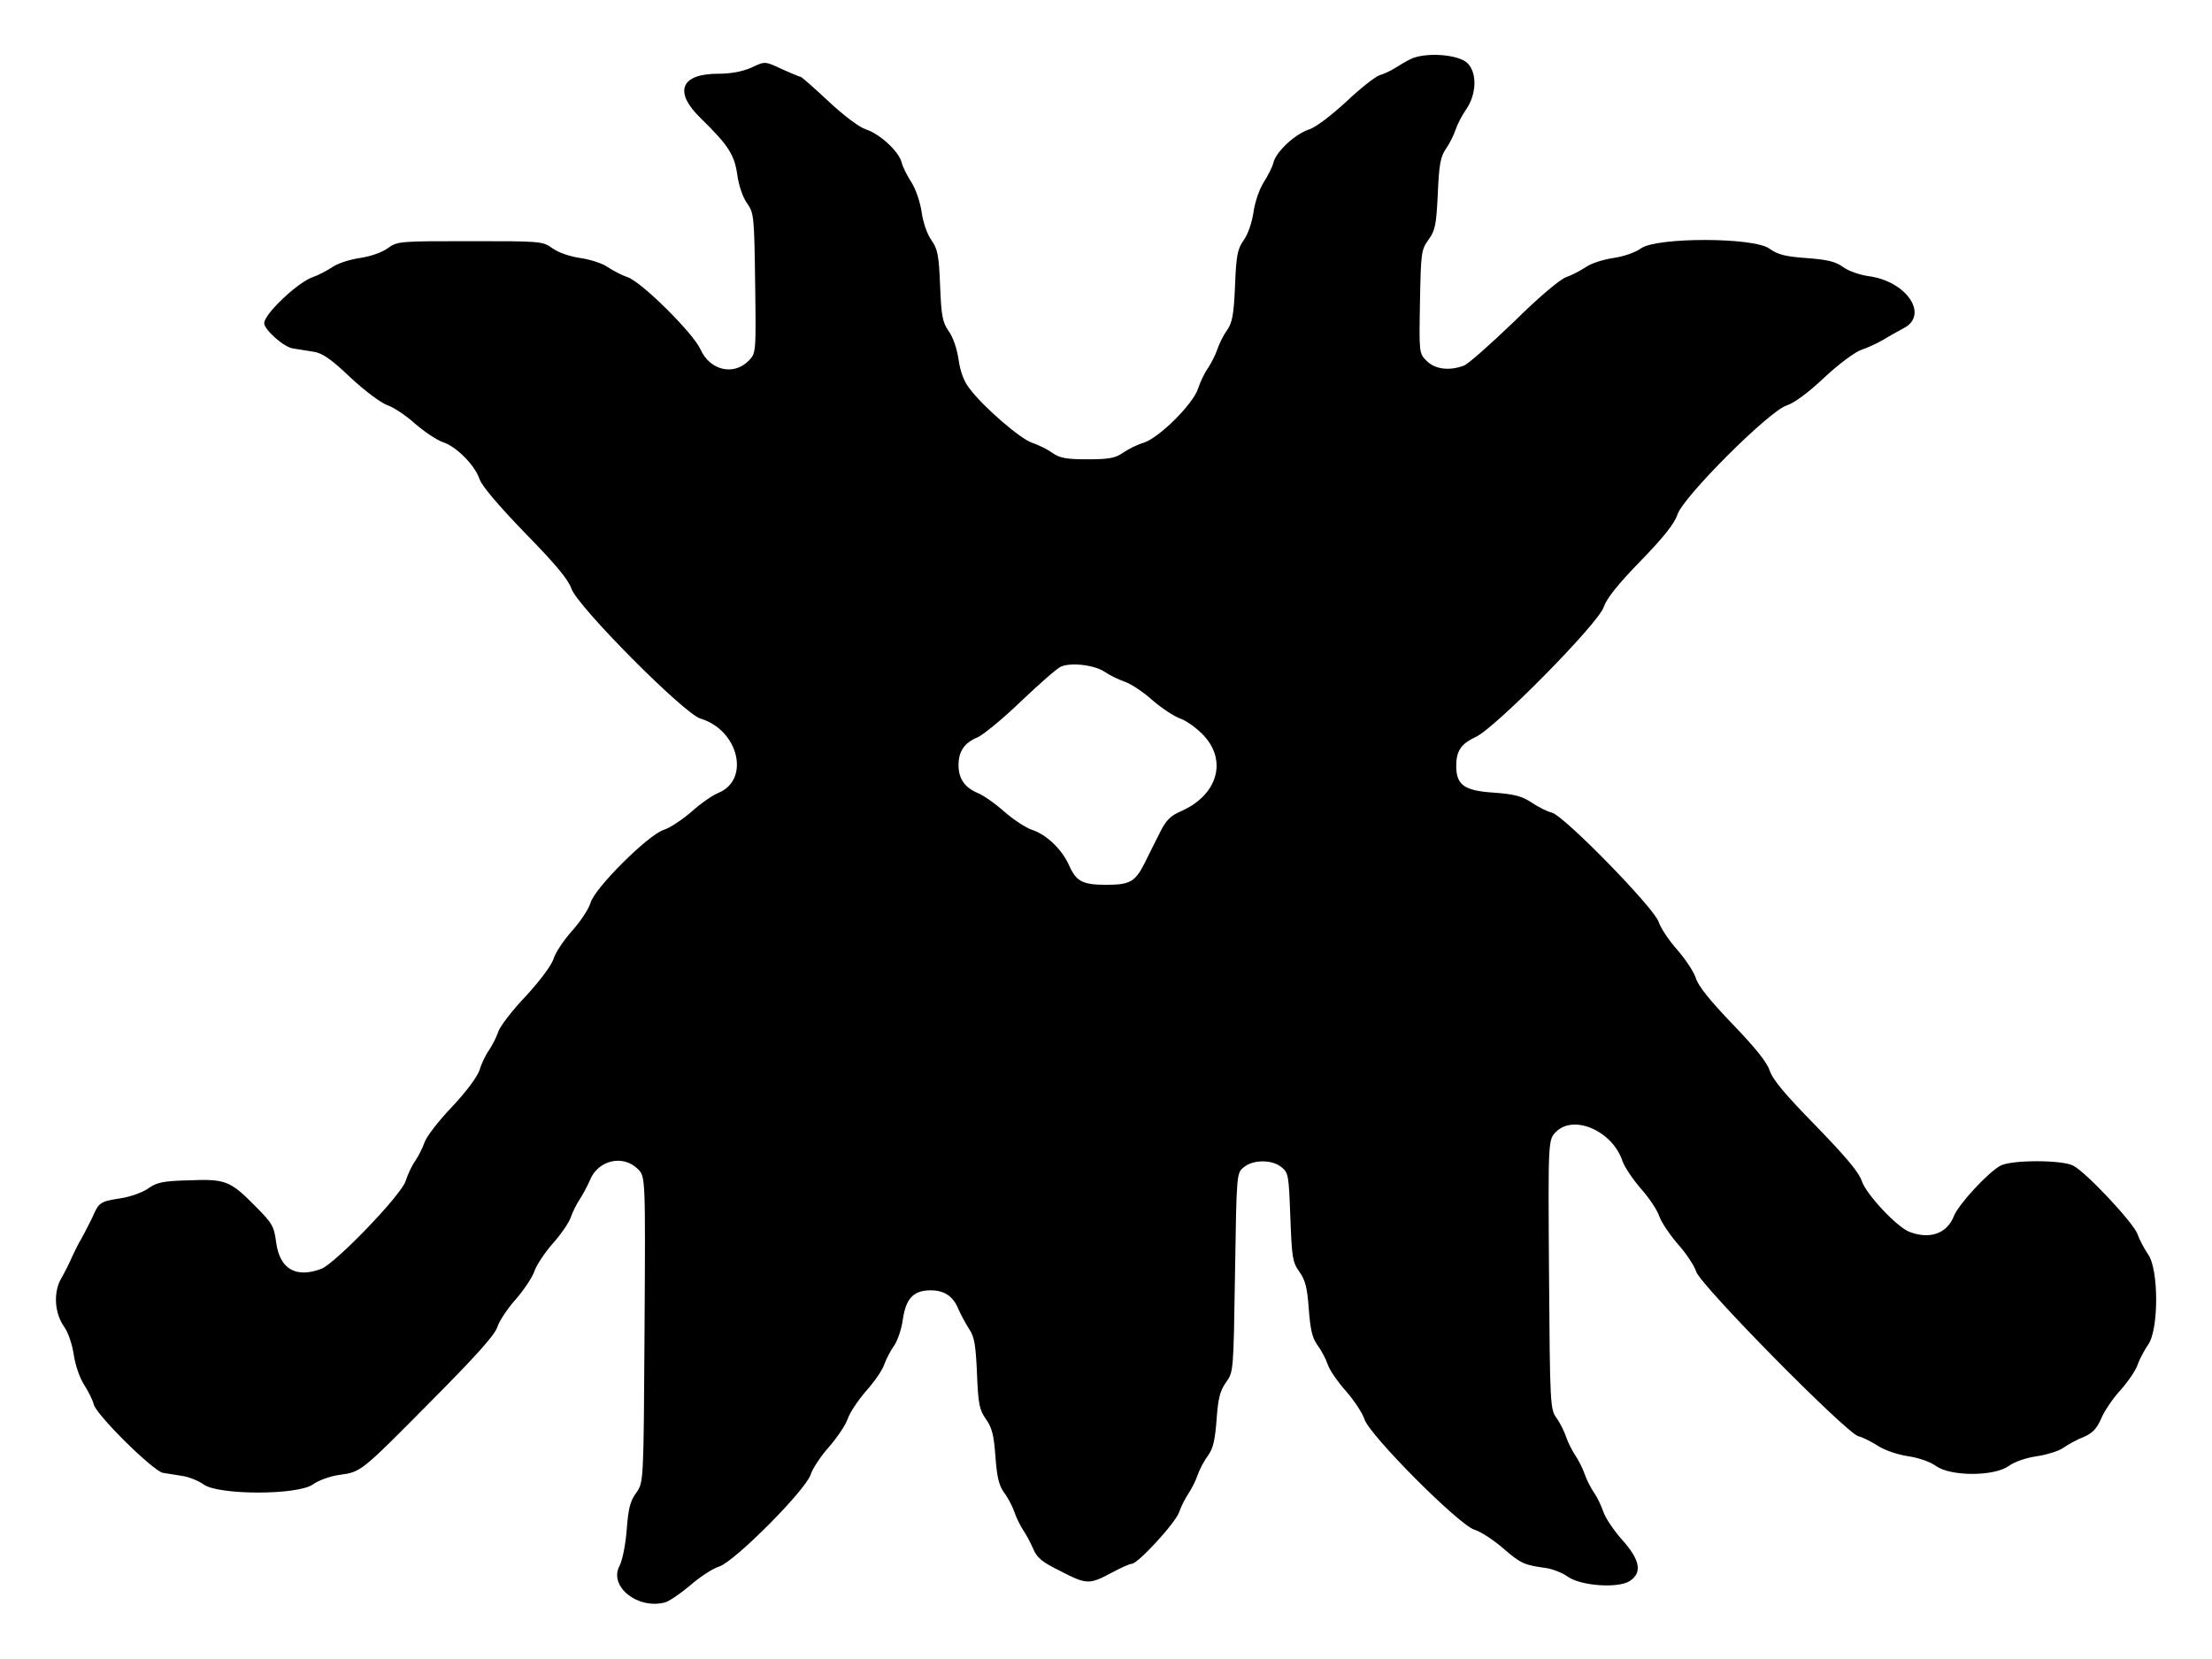
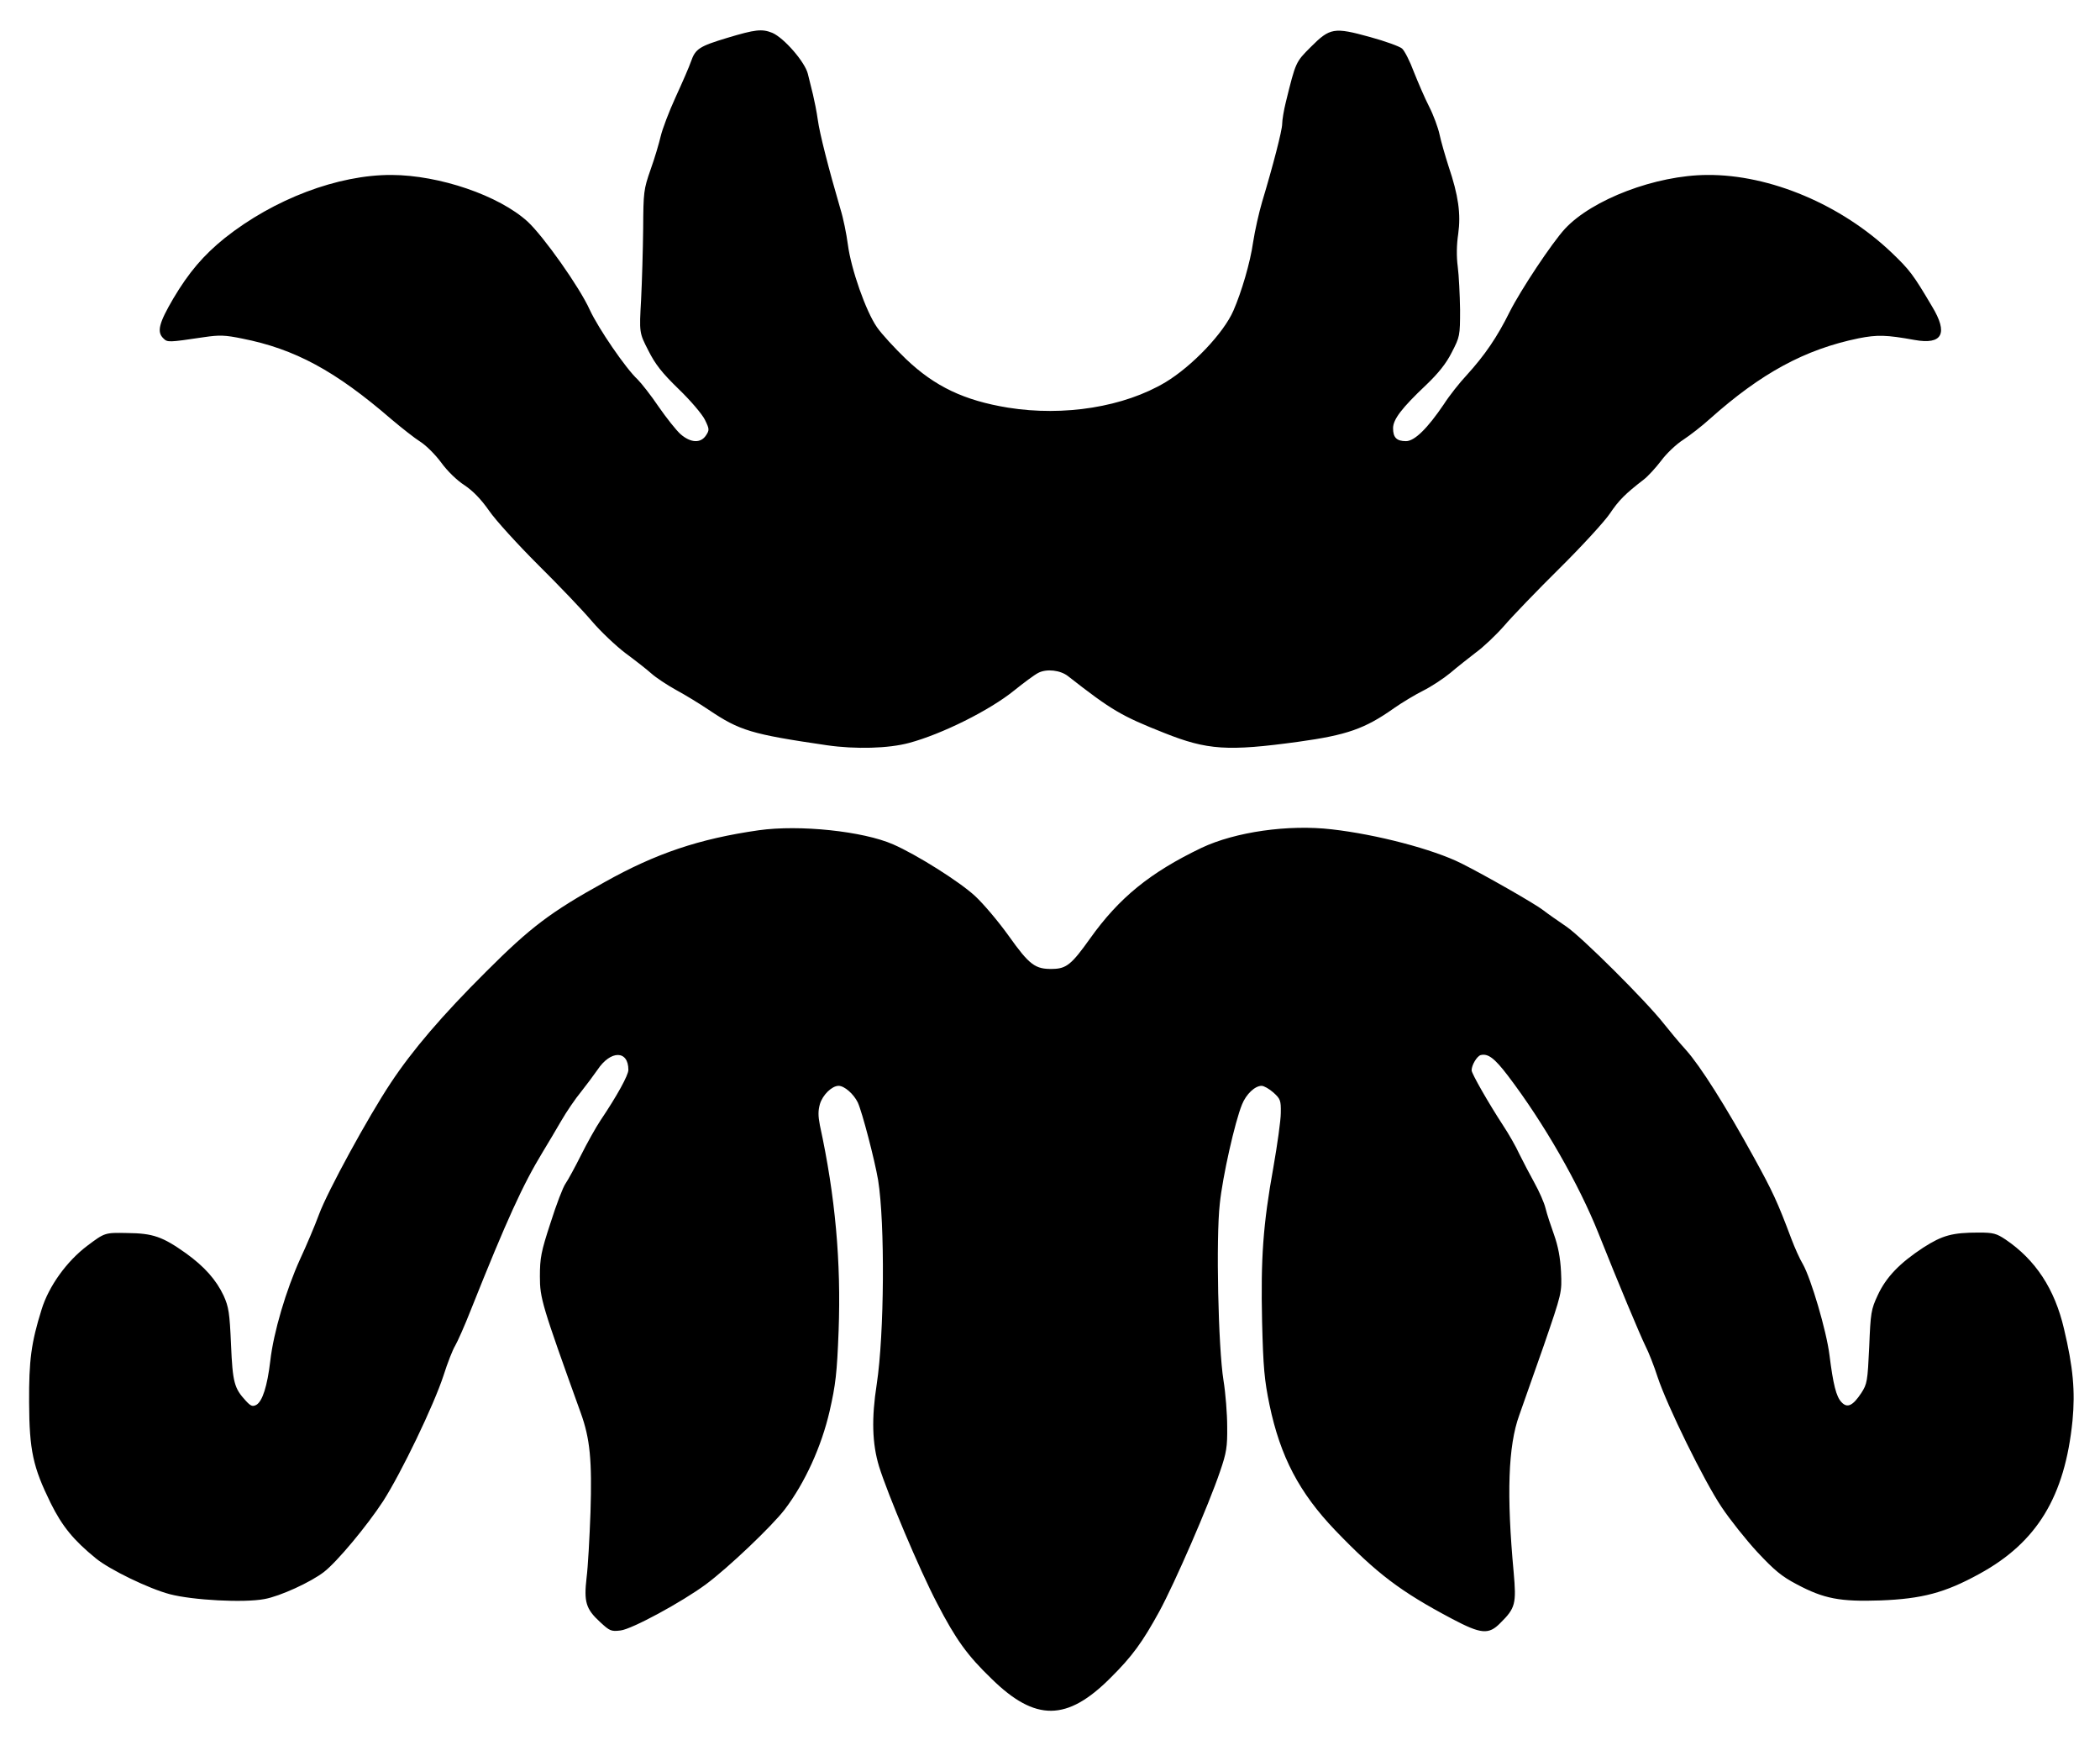
- <svg xmlns="http://www.w3.org/2000/svg" version="1.0" width="120" height="90" viewBox="0 0 720 540" preserveAspectRatio="xMidYMid meet">
-   <g transform="translate(0,540) scale(0.1,-0.1)" fill="currentColor" stroke="none">
-     <path d="M4590 5207 c-14 -7 -36 -20 -50 -29 -14 -9 -36 -19 -50 -23 -14 -5 -63 -43 -108 -86 -50 -46 -99 -83 -120 -90 -45 -14 -108 -72 -117 -108 -3 -14 -18 -43 -32 -65 -14 -22 -28 -63 -33 -97 -5 -34 -18 -72 -32 -91 -20 -29 -24 -48 -28 -148 -4 -95 -9 -120 -26 -145 -12 -16 -26 -45 -32 -63 -6 -18 -20 -45 -30 -60 -11 -15 -25 -45 -32 -66 -16 -51 -126 -160 -177 -177 -21 -6 -51 -21 -68 -33 -25 -17 -45 -21 -115 -21 -70 0 -90 4 -115 21 -16 12 -46 26 -66 33 -37 12 -157 115 -203 176 -19 24 -30 55 -36 95 -5 35 -18 73 -32 92 -20 29 -24 48 -28 148 -4 100 -8 119 -28 148 -14 19 -27 57 -32 91 -5 34 -19 75 -33 97 -14 22 -29 51 -32 65 -9 36 -72 94 -117 108 -21 7 -71 44 -121 91 -47 44 -88 80 -91 80 -3 0 -30 11 -61 25 -55 26 -55 26 -99 5 -30 -13 -66 -20 -108 -20 -123 0 -146 -59 -57 -145 90 -88 110 -119 119 -185 5 -35 18 -73 32 -92 22 -32 23 -41 26 -260 3 -228 3 -228 -22 -253 -49 -49 -126 -30 -156 38 -24 53 -193 221 -238 235 -18 6 -46 21 -63 32 -16 12 -56 25 -89 30 -35 5 -73 18 -92 32 -32 23 -38 23 -268 23 -230 0 -236 0 -268 -23 -19 -14 -57 -27 -92 -32 -33 -5 -73 -18 -89 -30 -17 -11 -45 -26 -63 -32 -49 -17 -158 -120 -158 -150 0 -21 64 -78 93 -82 18 -3 48 -8 68 -11 28 -4 57 -24 120 -84 47 -44 100 -83 120 -90 19 -6 60 -33 90 -60 30 -26 70 -53 90 -60 44 -14 105 -75 120 -121 8 -22 61 -85 149 -176 100 -102 140 -151 150 -180 18 -56 365 -406 420 -423 124 -37 163 -199 58 -242 -18 -7 -57 -34 -87 -61 -30 -26 -71 -53 -90 -59 -51 -16 -225 -189 -239 -238 -6 -20 -33 -61 -60 -91 -27 -30 -55 -72 -61 -93 -8 -22 -44 -70 -90 -120 -43 -45 -83 -97 -89 -115 -6 -18 -20 -45 -30 -60 -11 -15 -25 -44 -31 -65 -8 -23 -43 -70 -90 -120 -43 -45 -83 -97 -89 -115 -6 -18 -20 -45 -30 -60 -11 -15 -25 -45 -32 -67 -15 -46 -228 -267 -274 -285 -83 -31 -135 -1 -147 85 -7 54 -12 63 -70 121 -80 81 -96 87 -216 82 -83 -2 -103 -7 -130 -26 -18 -13 -57 -27 -88 -32 -70 -11 -73 -13 -95 -64 -11 -22 -26 -52 -34 -66 -9 -14 -22 -41 -31 -60 -8 -19 -24 -51 -35 -70 -27 -45 -23 -114 9 -159 13 -18 26 -57 31 -90 5 -34 19 -75 33 -97 14 -22 29 -51 32 -65 8 -34 192 -216 225 -223 14 -2 42 -7 63 -10 20 -3 52 -15 70 -28 49 -35 305 -35 355 0 18 13 56 27 85 31 73 10 70 8 298 238 149 150 210 218 218 244 6 19 33 60 60 90 26 30 53 70 60 90 6 19 33 60 59 90 27 30 54 69 60 87 6 18 20 45 30 60 10 15 24 42 32 60 26 66 108 85 156 37 25 -25 25 -25 22 -522 -3 -498 -3 -498 -27 -532 -20 -27 -26 -52 -31 -120 -4 -50 -14 -100 -24 -119 -34 -66 59 -141 148 -118 13 3 51 29 83 56 32 28 74 55 94 61 50 16 282 249 298 300 6 19 33 60 60 90 26 30 53 70 60 90 6 19 33 60 59 90 27 30 54 69 60 87 6 18 21 46 33 63 11 16 24 55 28 86 10 67 35 93 90 93 46 0 74 -20 91 -62 8 -18 23 -46 34 -63 17 -25 22 -50 26 -145 4 -101 8 -119 29 -149 20 -28 26 -52 31 -121 5 -67 11 -94 28 -118 13 -17 28 -46 34 -64 6 -18 19 -44 28 -58 10 -14 24 -41 33 -61 12 -29 28 -43 87 -72 87 -45 95 -45 167 -7 31 17 61 30 67 30 20 0 143 134 154 168 6 18 20 45 30 60 10 15 24 42 30 60 6 18 21 47 34 64 17 24 23 51 28 118 5 69 11 93 31 121 24 34 24 34 29 357 5 324 5 324 29 343 30 25 92 25 122 0 23 -18 24 -27 29 -163 5 -131 7 -146 29 -177 20 -28 26 -52 31 -121 5 -67 11 -94 28 -118 13 -17 28 -46 34 -64 6 -18 33 -57 60 -87 26 -30 53 -71 59 -90 16 -52 307 -344 358 -360 20 -6 62 -33 94 -61 58 -50 68 -54 140 -64 20 -3 52 -15 70 -28 42 -30 164 -39 202 -14 41 27 34 68 -25 134 -27 30 -55 72 -61 91 -7 20 -20 48 -31 63 -10 15 -24 42 -30 60 -6 18 -20 45 -30 60 -10 15 -24 42 -30 60 -6 18 -20 47 -32 63 -20 29 -21 42 -24 468 -3 437 -3 437 23 463 58 58 184 2 216 -95 7 -20 34 -60 60 -90 27 -30 54 -71 60 -90 7 -20 34 -60 60 -90 27 -30 54 -71 60 -90 14 -45 489 -526 528 -536 14 -3 43 -18 65 -32 22 -14 63 -28 97 -33 34 -5 72 -18 91 -32 48 -34 188 -34 236 0 19 14 57 27 92 32 33 5 72 17 87 28 16 11 45 27 66 35 28 12 42 27 56 59 10 24 38 66 63 93 25 28 50 65 56 83 6 18 22 47 34 65 35 48 35 246 0 294 -12 18 -28 47 -34 65 -12 36 -166 201 -210 224 -37 19 -199 19 -236 0 -40 -21 -137 -126 -152 -164 -22 -57 -78 -77 -144 -52 -41 15 -142 123 -156 166 -9 28 -52 79 -150 180 -99 101 -141 151 -150 180 -9 27 -46 73 -120 150 -73 76 -112 124 -120 150 -7 22 -35 63 -61 93 -27 30 -54 71 -60 90 -14 45 -309 347 -348 356 -14 3 -44 18 -66 33 -32 21 -56 27 -123 32 -96 6 -122 25 -122 87 0 49 16 72 63 94 62 27 401 371 417 423 9 27 45 73 120 150 76 78 111 123 120 151 18 57 297 336 355 355 25 8 71 42 123 91 48 45 100 83 120 90 21 7 53 22 72 33 19 12 49 28 65 37 85 42 13 153 -112 170 -29 4 -67 17 -84 30 -25 18 -52 24 -119 29 -69 5 -93 11 -121 31 -52 37 -365 37 -417 1 -19 -14 -57 -27 -92 -32 -33 -5 -73 -18 -89 -30 -17 -11 -45 -26 -63 -32 -20 -7 -88 -64 -170 -145 -76 -73 -149 -138 -163 -143 -47 -18 -94 -12 -121 15 -25 25 -25 25 -22 193 3 160 4 169 28 202 22 31 25 48 30 150 4 95 9 120 26 145 12 17 26 45 32 63 6 18 21 47 33 64 35 49 38 120 6 152 -30 30 -140 37 -187 13z m-994 -1994 c16 -11 45 -25 65 -32 19 -6 60 -33 90 -60 30 -26 71 -53 91 -60 20 -7 55 -32 77 -56 77 -84 42 -195 -76 -246 -32 -14 -47 -28 -66 -66 -13 -26 -36 -71 -50 -100 -32 -64 -49 -73 -127 -73 -76 0 -97 11 -120 63 -23 52 -74 101 -121 116 -19 6 -60 33 -90 59 -30 27 -69 54 -87 61 -42 18 -62 46 -62 91 0 45 20 73 62 90 18 8 82 60 141 117 60 57 118 108 130 113 34 15 111 5 143 -17z" />
+ <svg xmlns="http://www.w3.org/2000/svg" version="1.0" width="227" height="188" viewBox="0 0 909 751" preserveAspectRatio="xMidYMid meet">
+   <g transform="translate(0,751) scale(0.1,-0.1)" fill="currentColor" stroke="none">
+     <path d="M3147 7355 c-119 -36 -137 -47 -156 -102 -7 -21 -37 -90 -66 -153 -29 -63 -58 -140 -65 -170 -7 -30 -26 -95 -44 -145 -30 -86 -31 -97 -32 -255 -1 -91 -5 -229 -9 -308 -8 -143 -8 -143 31 -219 30 -60 59 -97 131 -167 52 -50 102 -109 114 -133 20 -41 20 -45 5 -68 -23 -35 -66 -33 -110 5 -19 17 -61 70 -95 119 -33 49 -75 102 -91 118 -51 47 -170 221 -207 301 -44 98 -200 318 -269 382 -124 113 -381 201 -589 202 -232 1 -509 -104 -722 -273 -92 -74 -156 -149 -223 -262 -62 -106 -72 -144 -43 -172 18 -18 21 -18 176 5 67 10 92 9 165 -6 228 -45 403 -139 647 -350 45 -38 101 -82 125 -97 25 -16 65 -56 90 -90 26 -36 68 -77 101 -98 37 -25 71 -60 106 -110 28 -41 124 -146 212 -234 89 -88 193 -197 232 -243 39 -46 106 -109 147 -140 42 -31 92 -70 112 -88 19 -17 67 -49 105 -70 39 -21 103 -60 143 -87 134 -90 183 -105 511 -153 125 -18 267 -14 356 10 142 38 349 141 455 227 41 33 88 68 104 76 36 19 96 12 129 -14 188 -147 230 -172 417 -246 186 -74 274 -80 580 -38 210 29 288 56 415 146 33 23 89 57 125 75 36 18 89 53 118 77 29 25 79 64 110 88 32 23 87 75 123 116 35 41 143 153 240 249 97 96 194 202 217 236 39 58 67 86 146 147 20 15 54 53 77 83 22 30 65 71 95 90 29 19 82 60 116 91 221 197 410 300 643 348 81 16 120 15 242 -7 121 -22 147 28 76 145 -82 139 -97 158 -174 232 -218 208 -527 339 -799 337 -223 -1 -498 -106 -616 -233 -57 -62 -191 -264 -239 -359 -55 -111 -108 -188 -186 -274 -31 -33 -76 -90 -99 -126 -71 -105 -127 -160 -164 -160 -41 0 -56 16 -56 56 0 38 37 87 145 189 51 49 85 91 109 139 35 68 36 71 36 185 -1 64 -5 148 -10 186 -6 45 -5 95 2 142 12 86 1 166 -42 293 -15 47 -33 109 -39 138 -6 28 -26 83 -45 120 -19 37 -48 105 -66 150 -17 46 -40 91 -51 101 -10 9 -73 32 -139 50 -156 43 -173 40 -256 -43 -66 -66 -65 -64 -108 -238 -9 -36 -16 -79 -16 -95 0 -28 -40 -182 -87 -338 -13 -44 -31 -123 -39 -175 -12 -86 -50 -215 -85 -295 -42 -97 -178 -240 -294 -310 -179 -107 -439 -149 -682 -110 -189 31 -316 91 -441 210 -49 47 -106 109 -126 138 -48 69 -112 251 -126 358 -6 46 -20 115 -32 153 -52 178 -90 327 -98 386 -5 36 -15 85 -21 110 -6 25 -16 65 -22 89 -12 51 -103 156 -154 178 -45 18 -73 15 -196 -22z" />
+     <path d="M3284 3926 c-258 -37 -445 -100 -668 -225 -233 -129 -320 -195 -511 -386 -192 -191 -320 -341 -414 -483 -97 -146 -273 -468 -310 -568 -18 -49 -55 -136 -82 -194 -60 -132 -115 -316 -129 -440 -13 -110 -34 -176 -61 -191 -16 -8 -24 -5 -45 18 -50 54 -57 79 -64 243 -6 138 -10 163 -32 212 -32 68 -83 126 -164 184 -100 71 -142 86 -253 87 -97 2 -97 2 -173 -55 -89 -67 -167 -175 -198 -276 -45 -144 -55 -220 -54 -402 1 -209 17 -280 93 -435 50 -101 99 -161 196 -240 60 -49 229 -131 320 -155 99 -26 321 -38 410 -21 67 12 200 73 257 117 57 44 186 199 256 306 79 123 220 416 262 545 17 54 40 112 50 128 10 17 41 86 68 155 156 391 225 542 312 685 20 33 56 93 79 133 23 40 62 97 86 126 23 29 55 72 71 95 57 86 134 86 134 0 0 -23 -49 -112 -121 -219 -20 -30 -58 -98 -84 -150 -26 -52 -56 -107 -67 -123 -11 -15 -40 -91 -65 -170 -41 -125 -46 -152 -46 -232 0 -94 8 -122 177 -591 40 -111 49 -204 42 -429 -4 -110 -11 -238 -17 -284 -12 -104 -3 -135 58 -191 42 -39 48 -42 89 -37 48 5 266 123 370 200 97 72 285 251 341 324 88 116 159 273 194 425 26 114 32 164 39 348 11 297 -14 581 -81 889 -8 41 -8 63 0 92 12 40 52 79 81 79 25 0 65 -35 83 -72 19 -41 73 -248 88 -336 30 -186 27 -667 -6 -883 -23 -148 -20 -257 10 -356 37 -119 175 -447 251 -592 82 -158 131 -226 237 -328 189 -185 326 -183 513 4 95 94 139 155 212 288 67 123 214 461 263 606 28 81 32 107 31 194 0 55 -7 145 -16 200 -23 143 -33 615 -16 765 12 117 65 353 96 429 18 45 56 81 85 81 10 0 33 -13 51 -29 30 -27 33 -34 32 -88 0 -32 -15 -138 -32 -235 -45 -250 -55 -393 -49 -668 5 -200 10 -253 32 -360 47 -225 129 -381 285 -544 180 -187 281 -264 506 -383 125 -66 158 -69 208 -18 66 65 70 84 58 220 -31 335 -24 547 24 679 14 39 62 175 106 301 79 230 79 230 75 320 -3 62 -13 112 -30 160 -14 39 -31 90 -37 115 -6 25 -28 74 -48 110 -20 36 -49 92 -65 124 -15 33 -47 89 -71 125 -62 95 -136 224 -136 238 0 23 23 61 39 66 32 8 60 -13 118 -89 156 -205 307 -469 392 -682 88 -221 180 -440 203 -487 14 -27 38 -88 53 -135 41 -124 201 -450 277 -563 36 -54 106 -142 155 -195 73 -78 105 -105 170 -139 118 -63 188 -76 363 -70 180 7 279 33 428 115 249 136 370 334 403 663 12 127 3 230 -37 398 -40 172 -123 298 -253 386 -39 26 -53 30 -115 30 -116 0 -158 -12 -241 -65 -102 -67 -161 -128 -197 -206 -29 -62 -31 -76 -37 -224 -7 -149 -9 -160 -34 -199 -37 -56 -61 -67 -86 -40 -23 24 -36 77 -52 204 -13 105 -80 331 -115 393 -14 23 -36 73 -50 110 -60 160 -81 205 -162 352 -122 222 -232 396 -294 465 -30 33 -73 85 -96 114 -76 97 -357 377 -423 421 -35 24 -80 55 -99 70 -34 27 -255 153 -355 203 -122 61 -366 125 -560 147 -188 22 -418 -11 -564 -80 -223 -107 -357 -216 -483 -393 -79 -111 -102 -130 -161 -131 -76 -2 -101 17 -190 142 -45 63 -111 141 -147 174 -66 61 -251 178 -354 223 -130 57 -405 86 -582 61z" />
  </g>
</svg>
